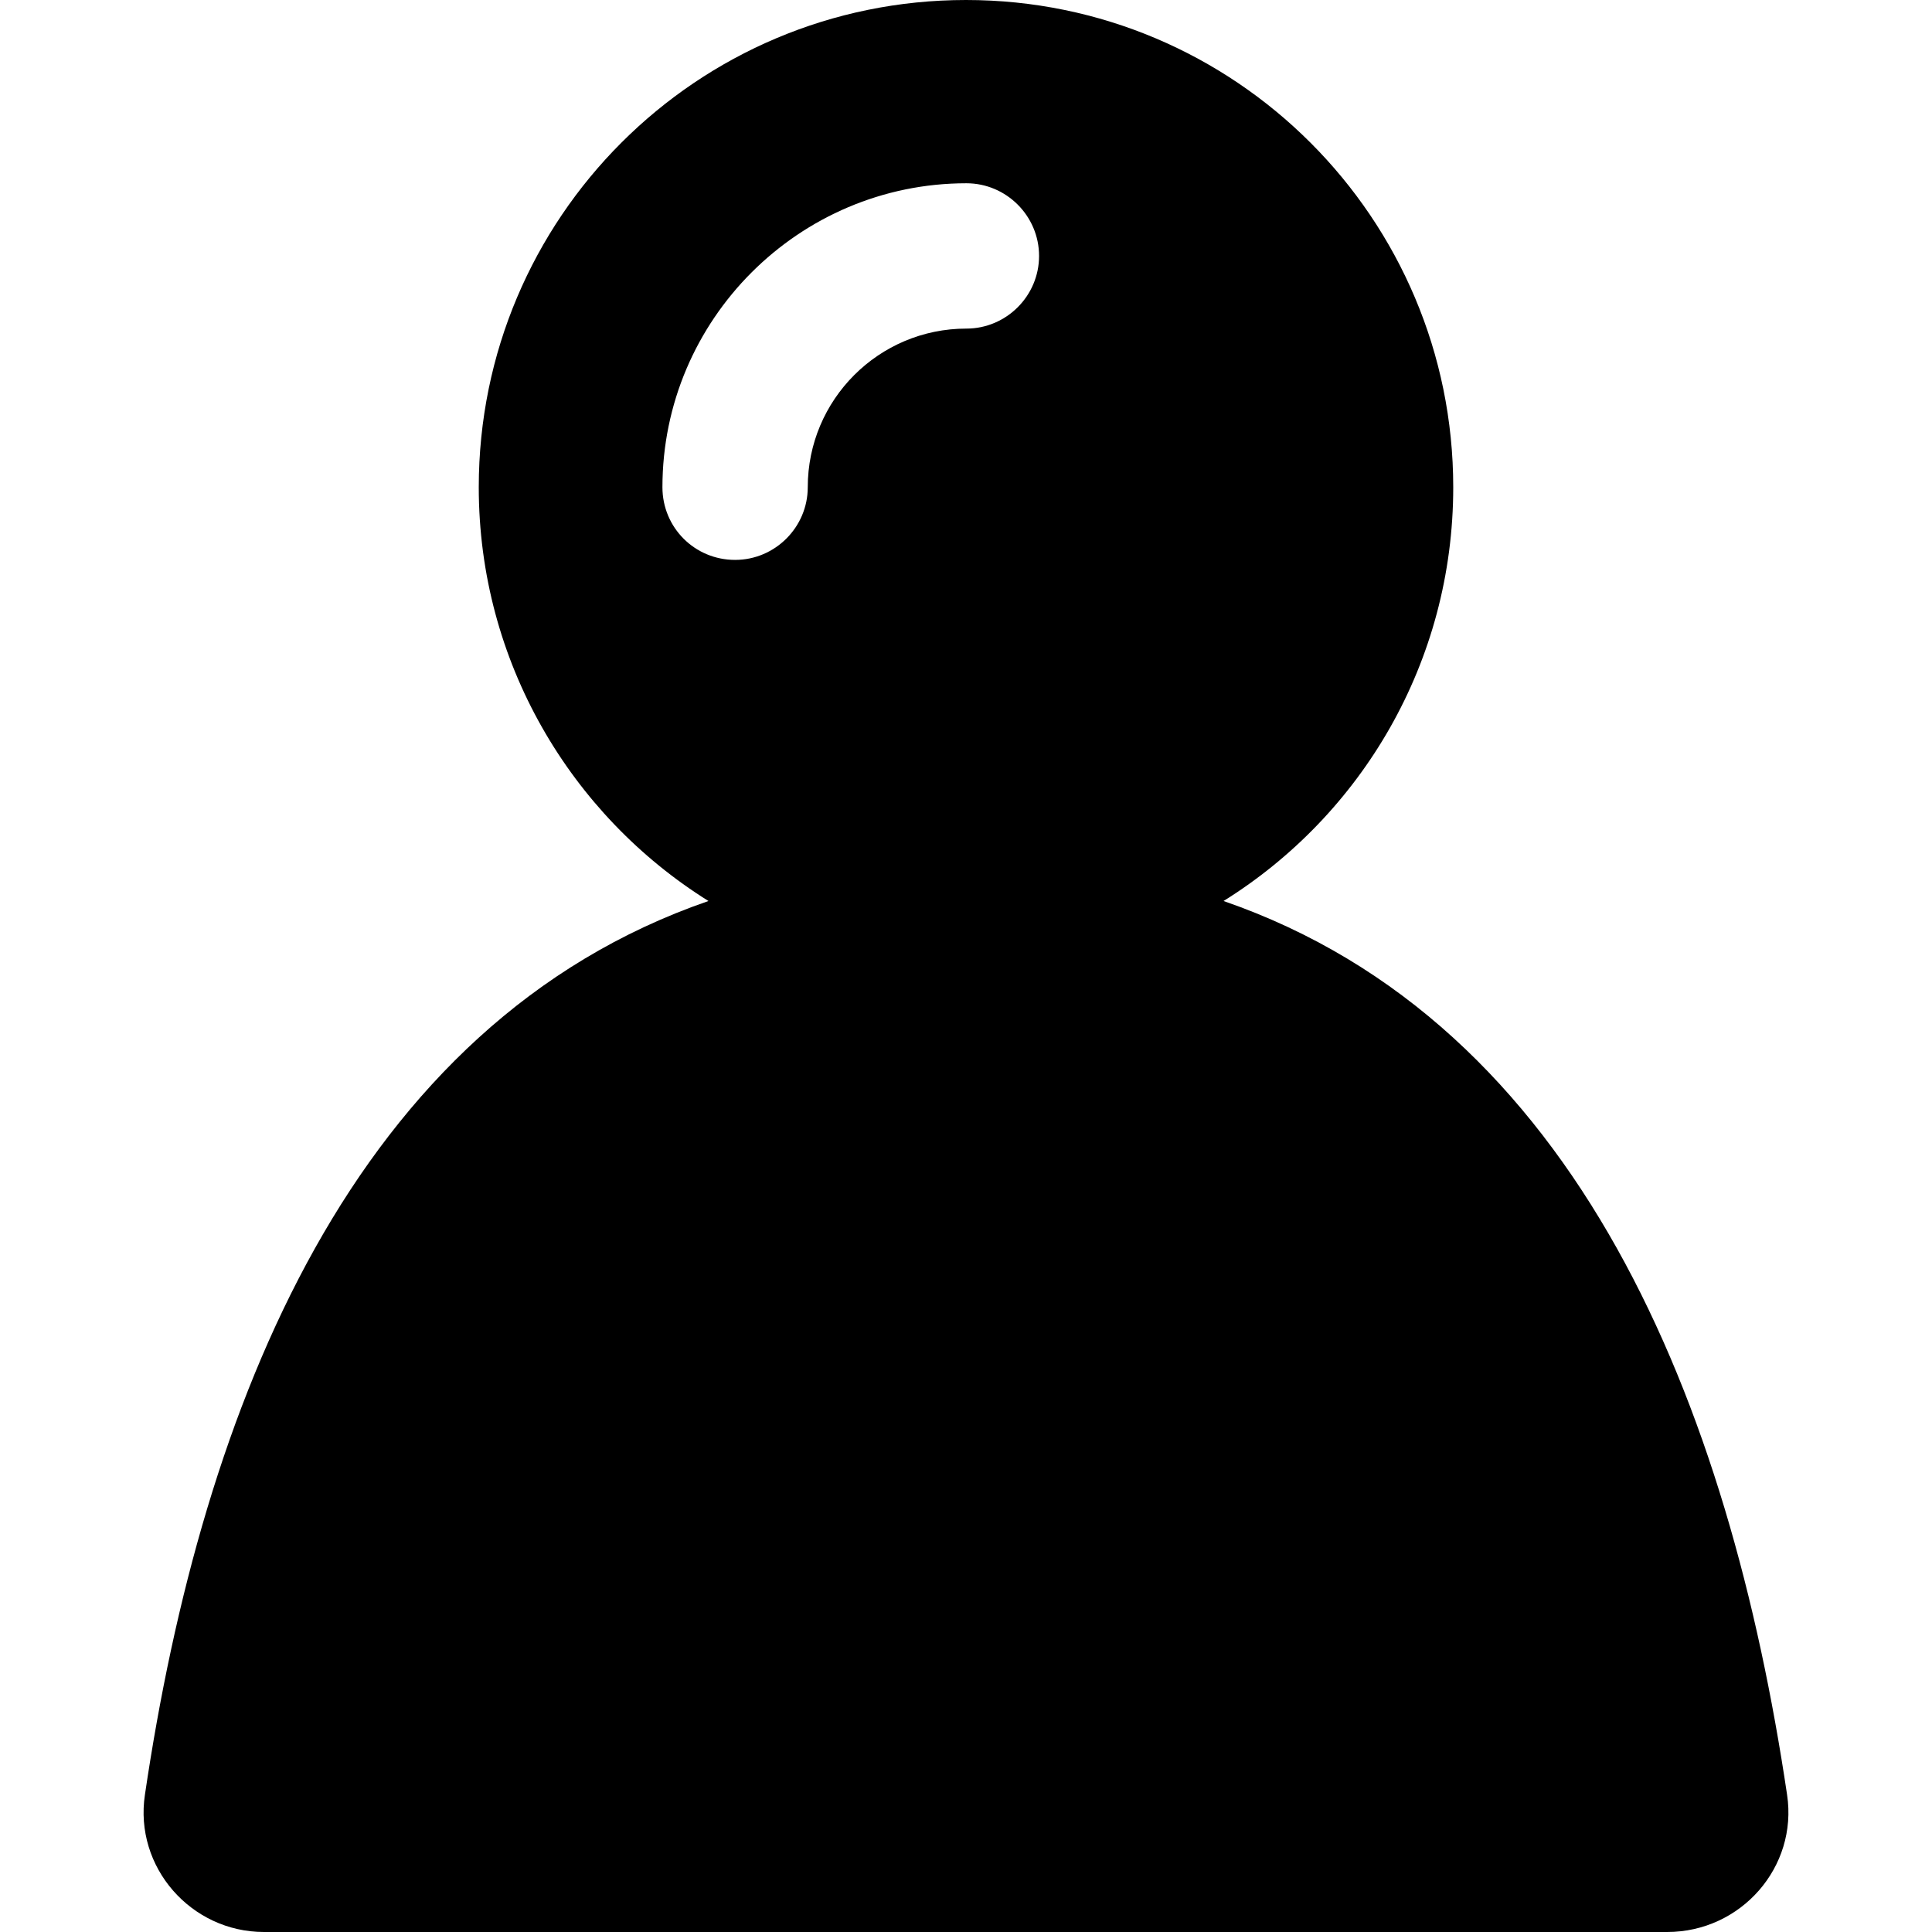
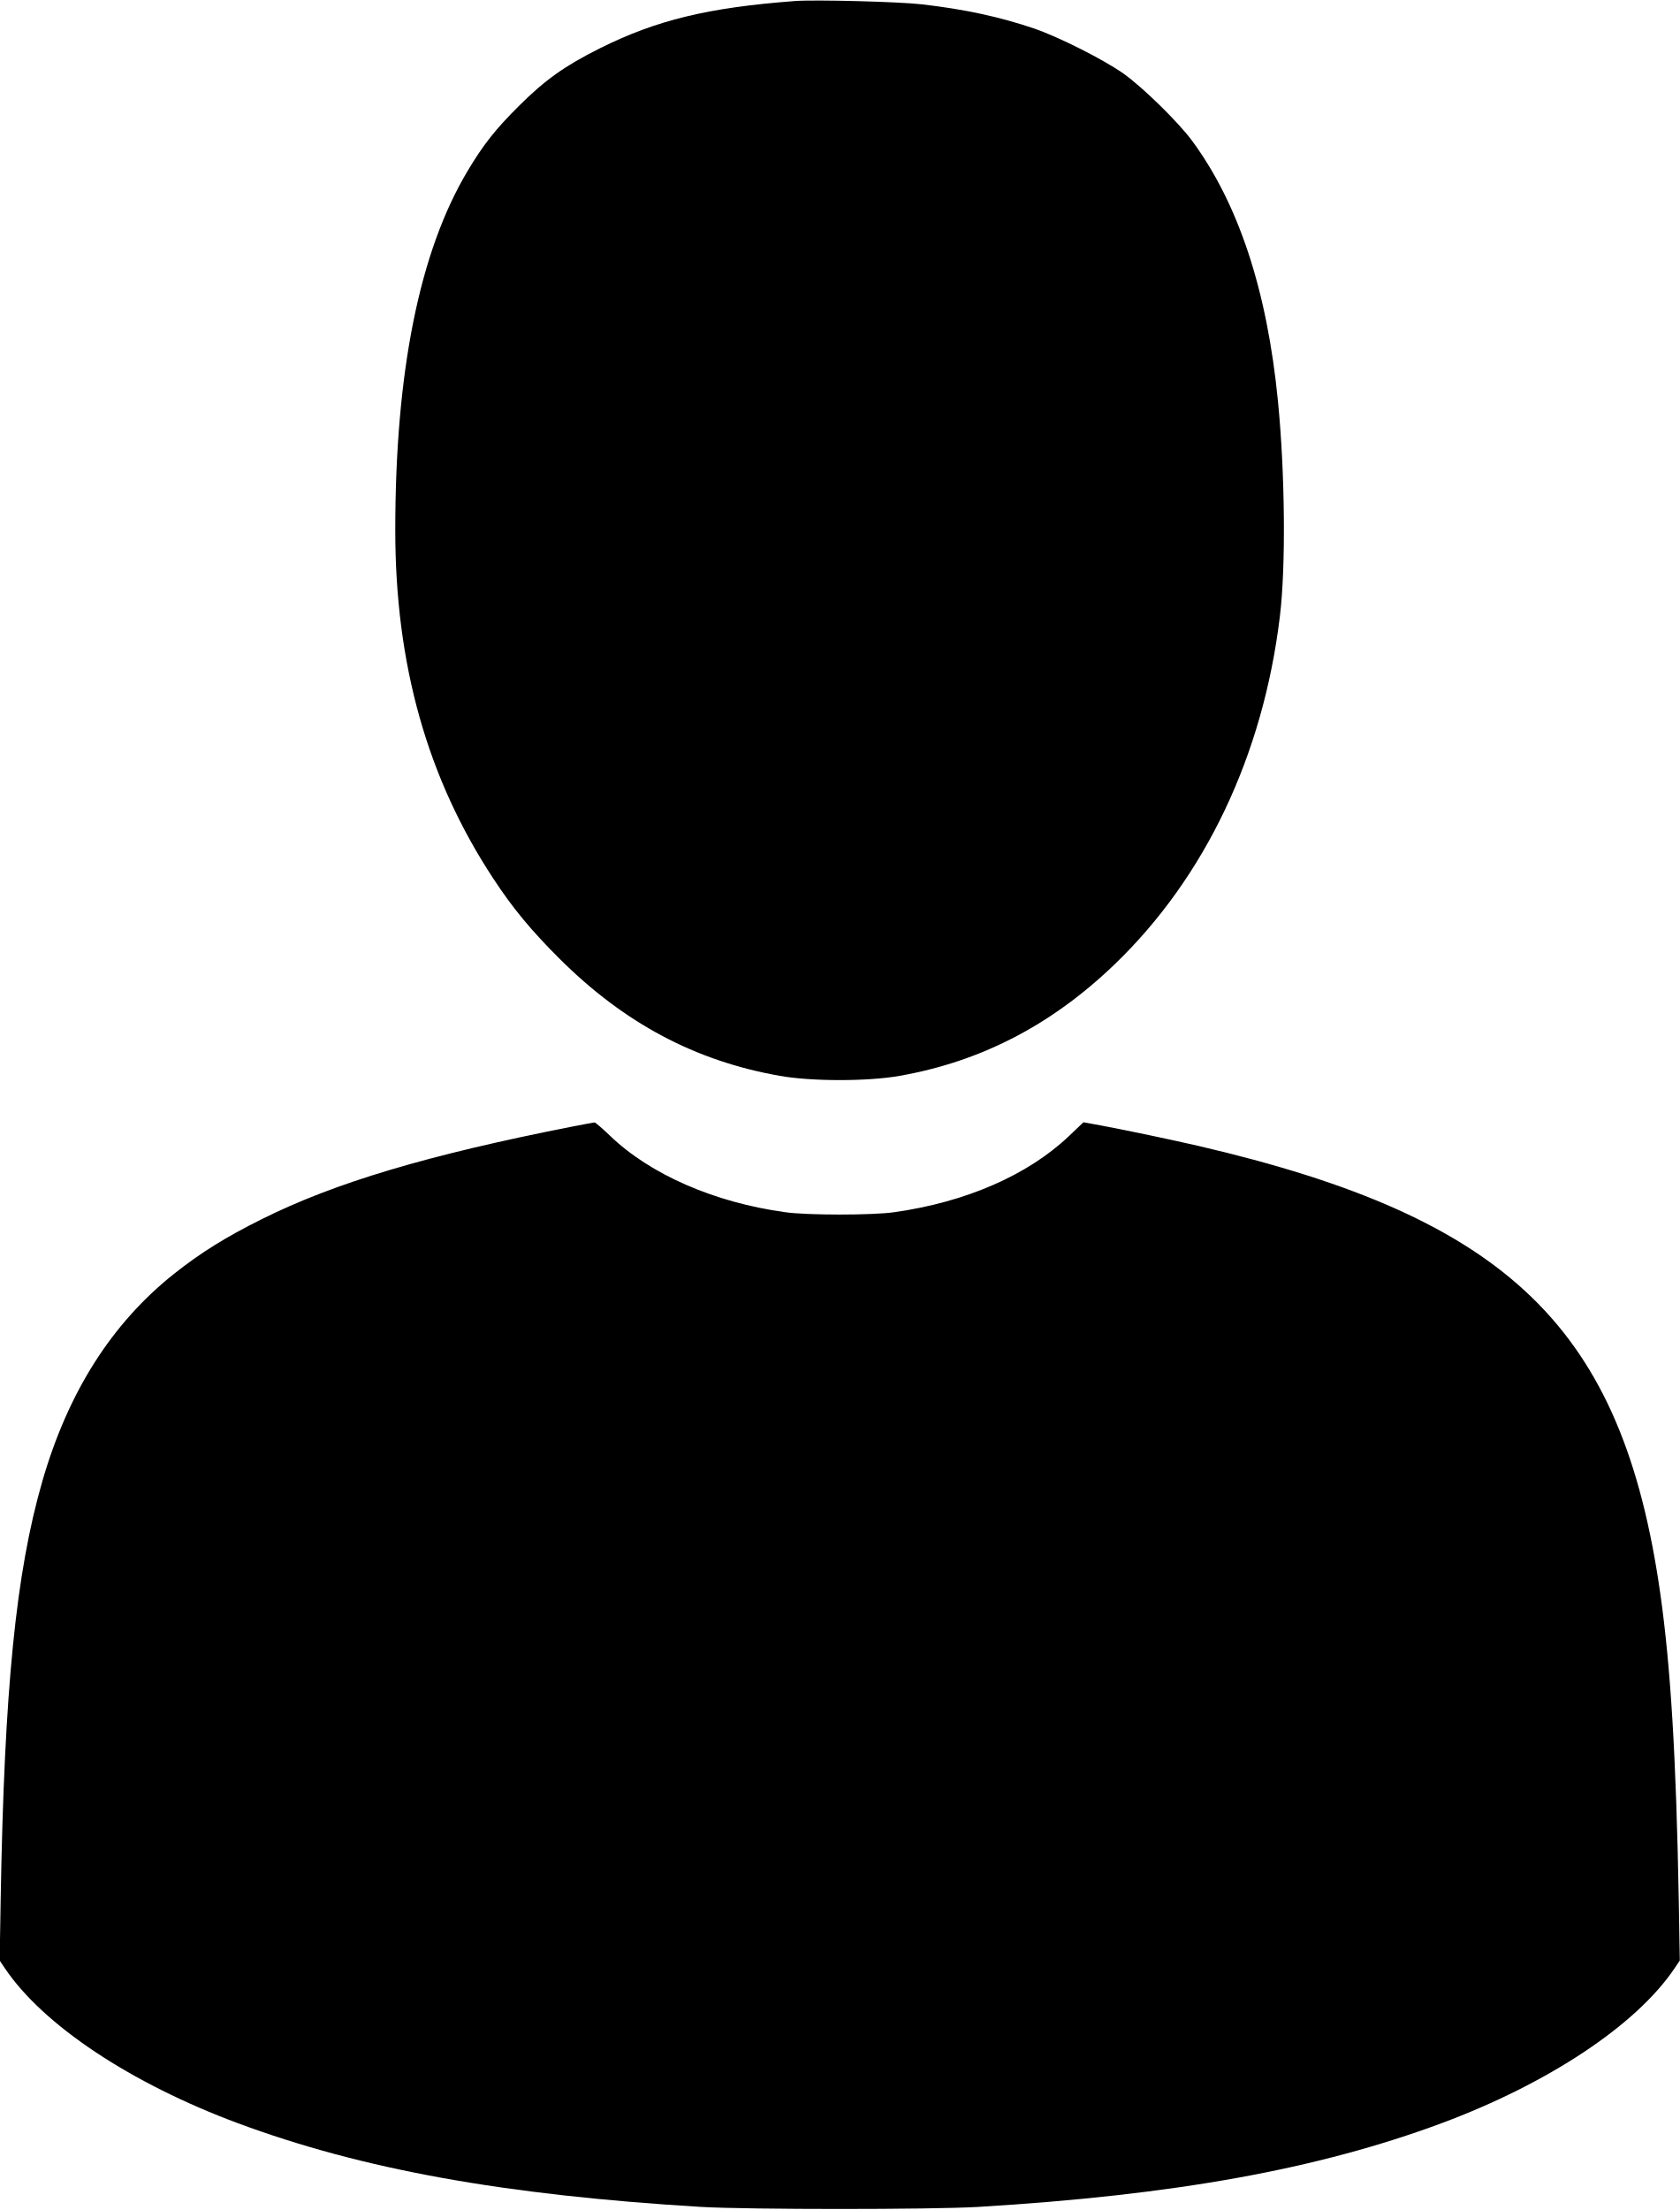
- <svg xmlns="http://www.w3.org/2000/svg" version="1.1" id="Capa_1" x="0px" y="0px" viewBox="0 0 478.6 478.6" style="enable-background:new 0 0 478.6 478.6;" xml:space="preserve">
-   <g>
-     <path id="XMLID_1718_" d="M442.7,444.6c-14.3-96.2-51.6-191-139.6-221.4C337.3,201.9,360,164,360,120.7C360,54.1,306,0,239.3,0   S118.6,54,118.6,120.7c0,43.2,22.8,81.2,56.9,102.5c-88,30.4-125.4,125.2-139.6,221.4c-2.7,17.9,11.4,34,29.5,34H413   C431.3,478.6,445.4,462.5,442.7,444.6z M164.1,120.7c0-41.5,33.8-75.3,75.3-75.3c9.9,0,18,8.1,18,18s-8.1,18-18,18   c-21.7,0-39.3,17.6-39.3,39.3c0,9.9-8.1,18-18,18C172.1,138.7,164.1,130.7,164.1,120.7z" />
+ <svg xmlns="http://www.w3.org/2000/svg" version="1.0" width="973pt" height="1280pt" viewBox="0 0 973 1280" preserveAspectRatio="xMidYMid meet">
+   <g transform="translate(0,1280) scale(0.1,-0.1)" fill="#000000" stroke="none">
+     <path d="M4605 12794 c-503 -38 -801 -110 -1130 -274 -202 -101 -318 -183 -470 -335 -134 -133 -206 -224 -297 -377 -278 -466 -418 -1162 -418 -2079 0 -777 185 -1435 567 -2016 113 -173 222 -304 387 -468 373 -371 784 -590 1273 -676 185 -33 511 -33 696 0 471 83 880 295 1244 645 525 505 861 1211 958 2016 35 286 30 828 -11 1245 -63 646 -230 1148 -500 1513 -82 109 -282 305 -394 385 -114 81 -376 213 -519 262 -197 67 -405 112 -651 140 -128 15 -621 28 -735 19z" />
+     <path d="M3310 6274 c-833 -164 -1370 -324 -1793 -535 -211 -105 -355 -195 -509 -317 -362 -288 -614 -686 -763 -1202 -153 -531 -220 -1200 -241 -2415 l-6 -360 31 -46 c222 -329 729 -666 1351 -897 720 -267 1539 -415 2680 -484 273 -16 1339 -16 1610 0 1140 69 1962 218 2680 484 621 231 1130 569 1351 897 l31 46 -6 350 c-15 827 -47 1352 -107 1775 -219 1539 -876 2175 -2680 2594 -171 39 -399 87 -558 117 l-104 19 -84 -80 c-239 -227 -599 -383 -1013 -441 -124 -18 -505 -18 -630 0 -410 56 -782 218 -1016 443 -45 43 -85 78 -90 77 -5 0 -65 -12 -134 -25z" />
  </g>
-   <g>
- </g>
-   <g>
- </g>
-   <g>
- </g>
-   <g>
- </g>
-   <g>
- </g>
-   <g>
- </g>
-   <g>
- </g>
-   <g>
- </g>
-   <g>
- </g>
-   <g>
- </g>
-   <g>
- </g>
-   <g>
- </g>
-   <g>
- </g>
-   <g>
- </g>
-   <g>
- </g>
</svg>
